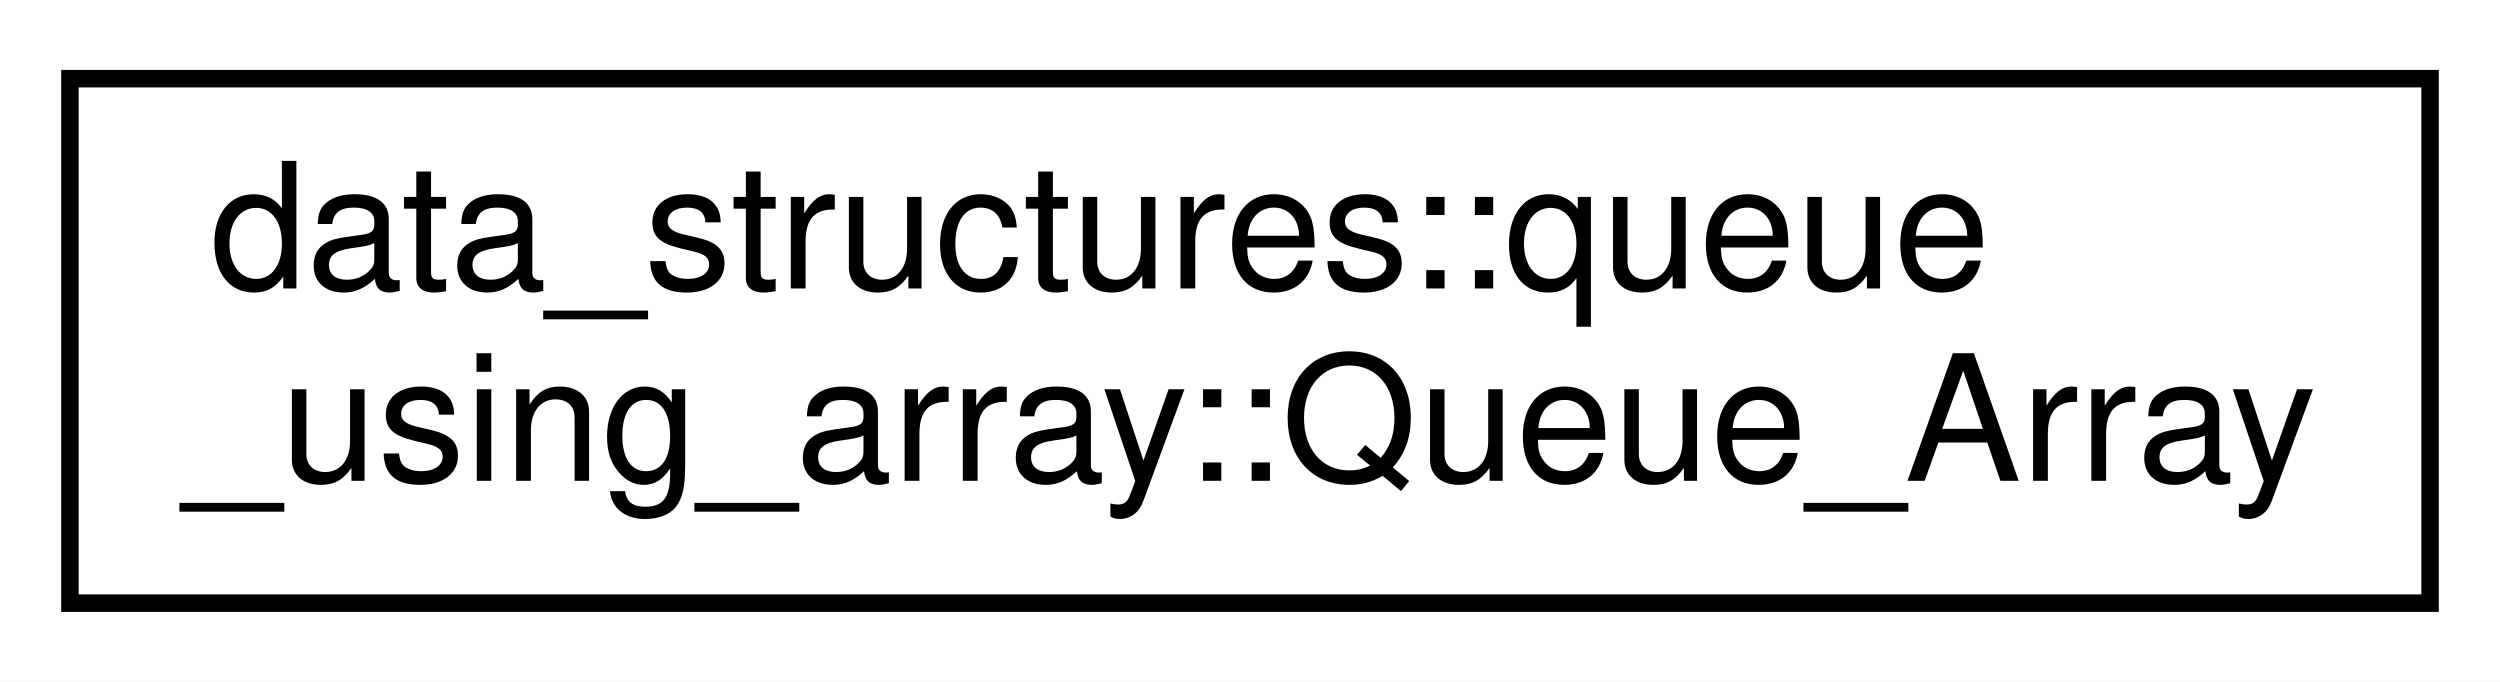
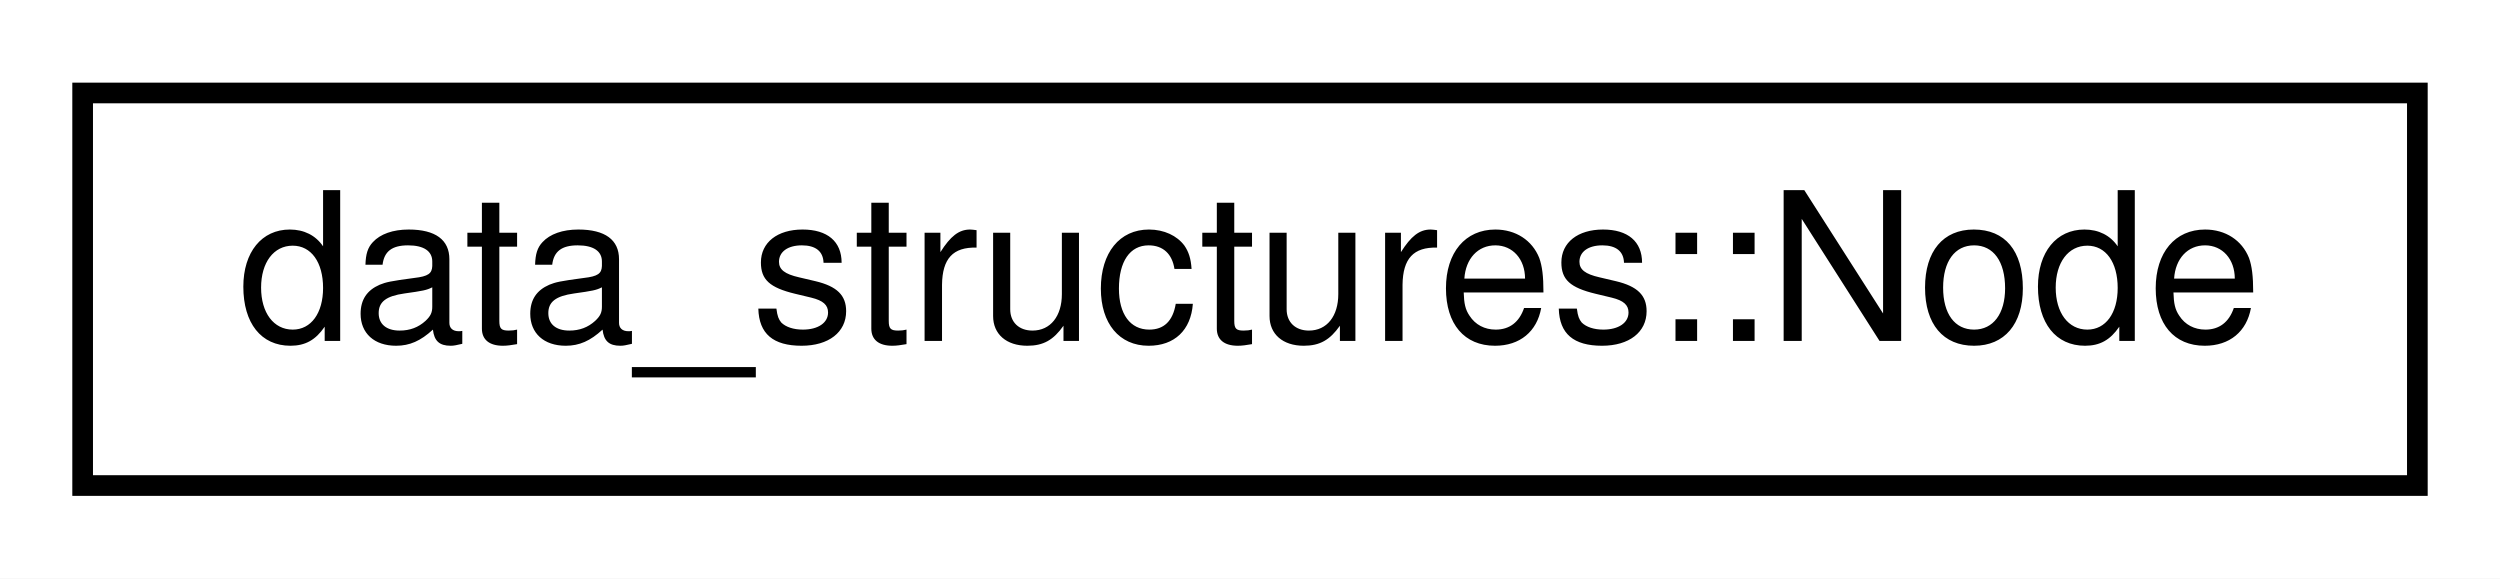
- <svg xmlns="http://www.w3.org/2000/svg" xmlns:xlink="http://www.w3.org/1999/xlink" width="143pt" height="39pt" viewBox="0.00 0.00 143.00 39.00">
-   <g id="graph0" class="graph" transform="scale(1 1) rotate(0) translate(4 35)">
-     <polygon fill="white" stroke="transparent" points="-4,4 -4,-35 139,-35 139,4 -4,4" />
+ <svg xmlns="http://www.w3.org/2000/svg" xmlns:xlink="http://www.w3.org/1999/xlink" width="121pt" height="28pt" viewBox="0.00 0.00 121.00 28.00">
+   <g id="graph0" class="graph" transform="scale(1 1) rotate(0) translate(4 24)">
+     <polygon fill="white" stroke="transparent" points="-4,4 -4,-24 117,-24 117,4 -4,4" />
    <g id="node1" class="node">
      <g id="a_node1">
-         <a xlink:href="d6/d04/classdata__structures_1_1queue__using__array_1_1_queue___array.html" target="_top" xlink:title="Queue_Array class containing the main data and also index of head and tail of the array.">
-           <polygon fill="white" stroke="black" points="0,-0.5 0,-30.5 135,-30.5 135,-0.5 0,-0.5" />
-           <text text-anchor="start" x="8" y="-18.5" font-family="Helvetica,sans-Serif" font-size="10.00">data_structures::queue</text>
-           <text text-anchor="middle" x="67.5" y="-7.5" font-family="Helvetica,sans-Serif" font-size="10.00">_using_array::Queue_Array</text>
+         <a xlink:href="d9/d49/structdata__structures_1_1_node.html" target="_top" xlink:title=" ">
+           <polygon fill="white" stroke="black" points="0,-0.5 0,-19.5 113,-19.5 113,-0.5 0,-0.5" />
+           <text text-anchor="middle" x="56.5" y="-7.5" font-family="Helvetica,sans-Serif" font-size="10.00">data_structures::Node</text>
        </a>
      </g>
    </g>
  </g>
</svg>
